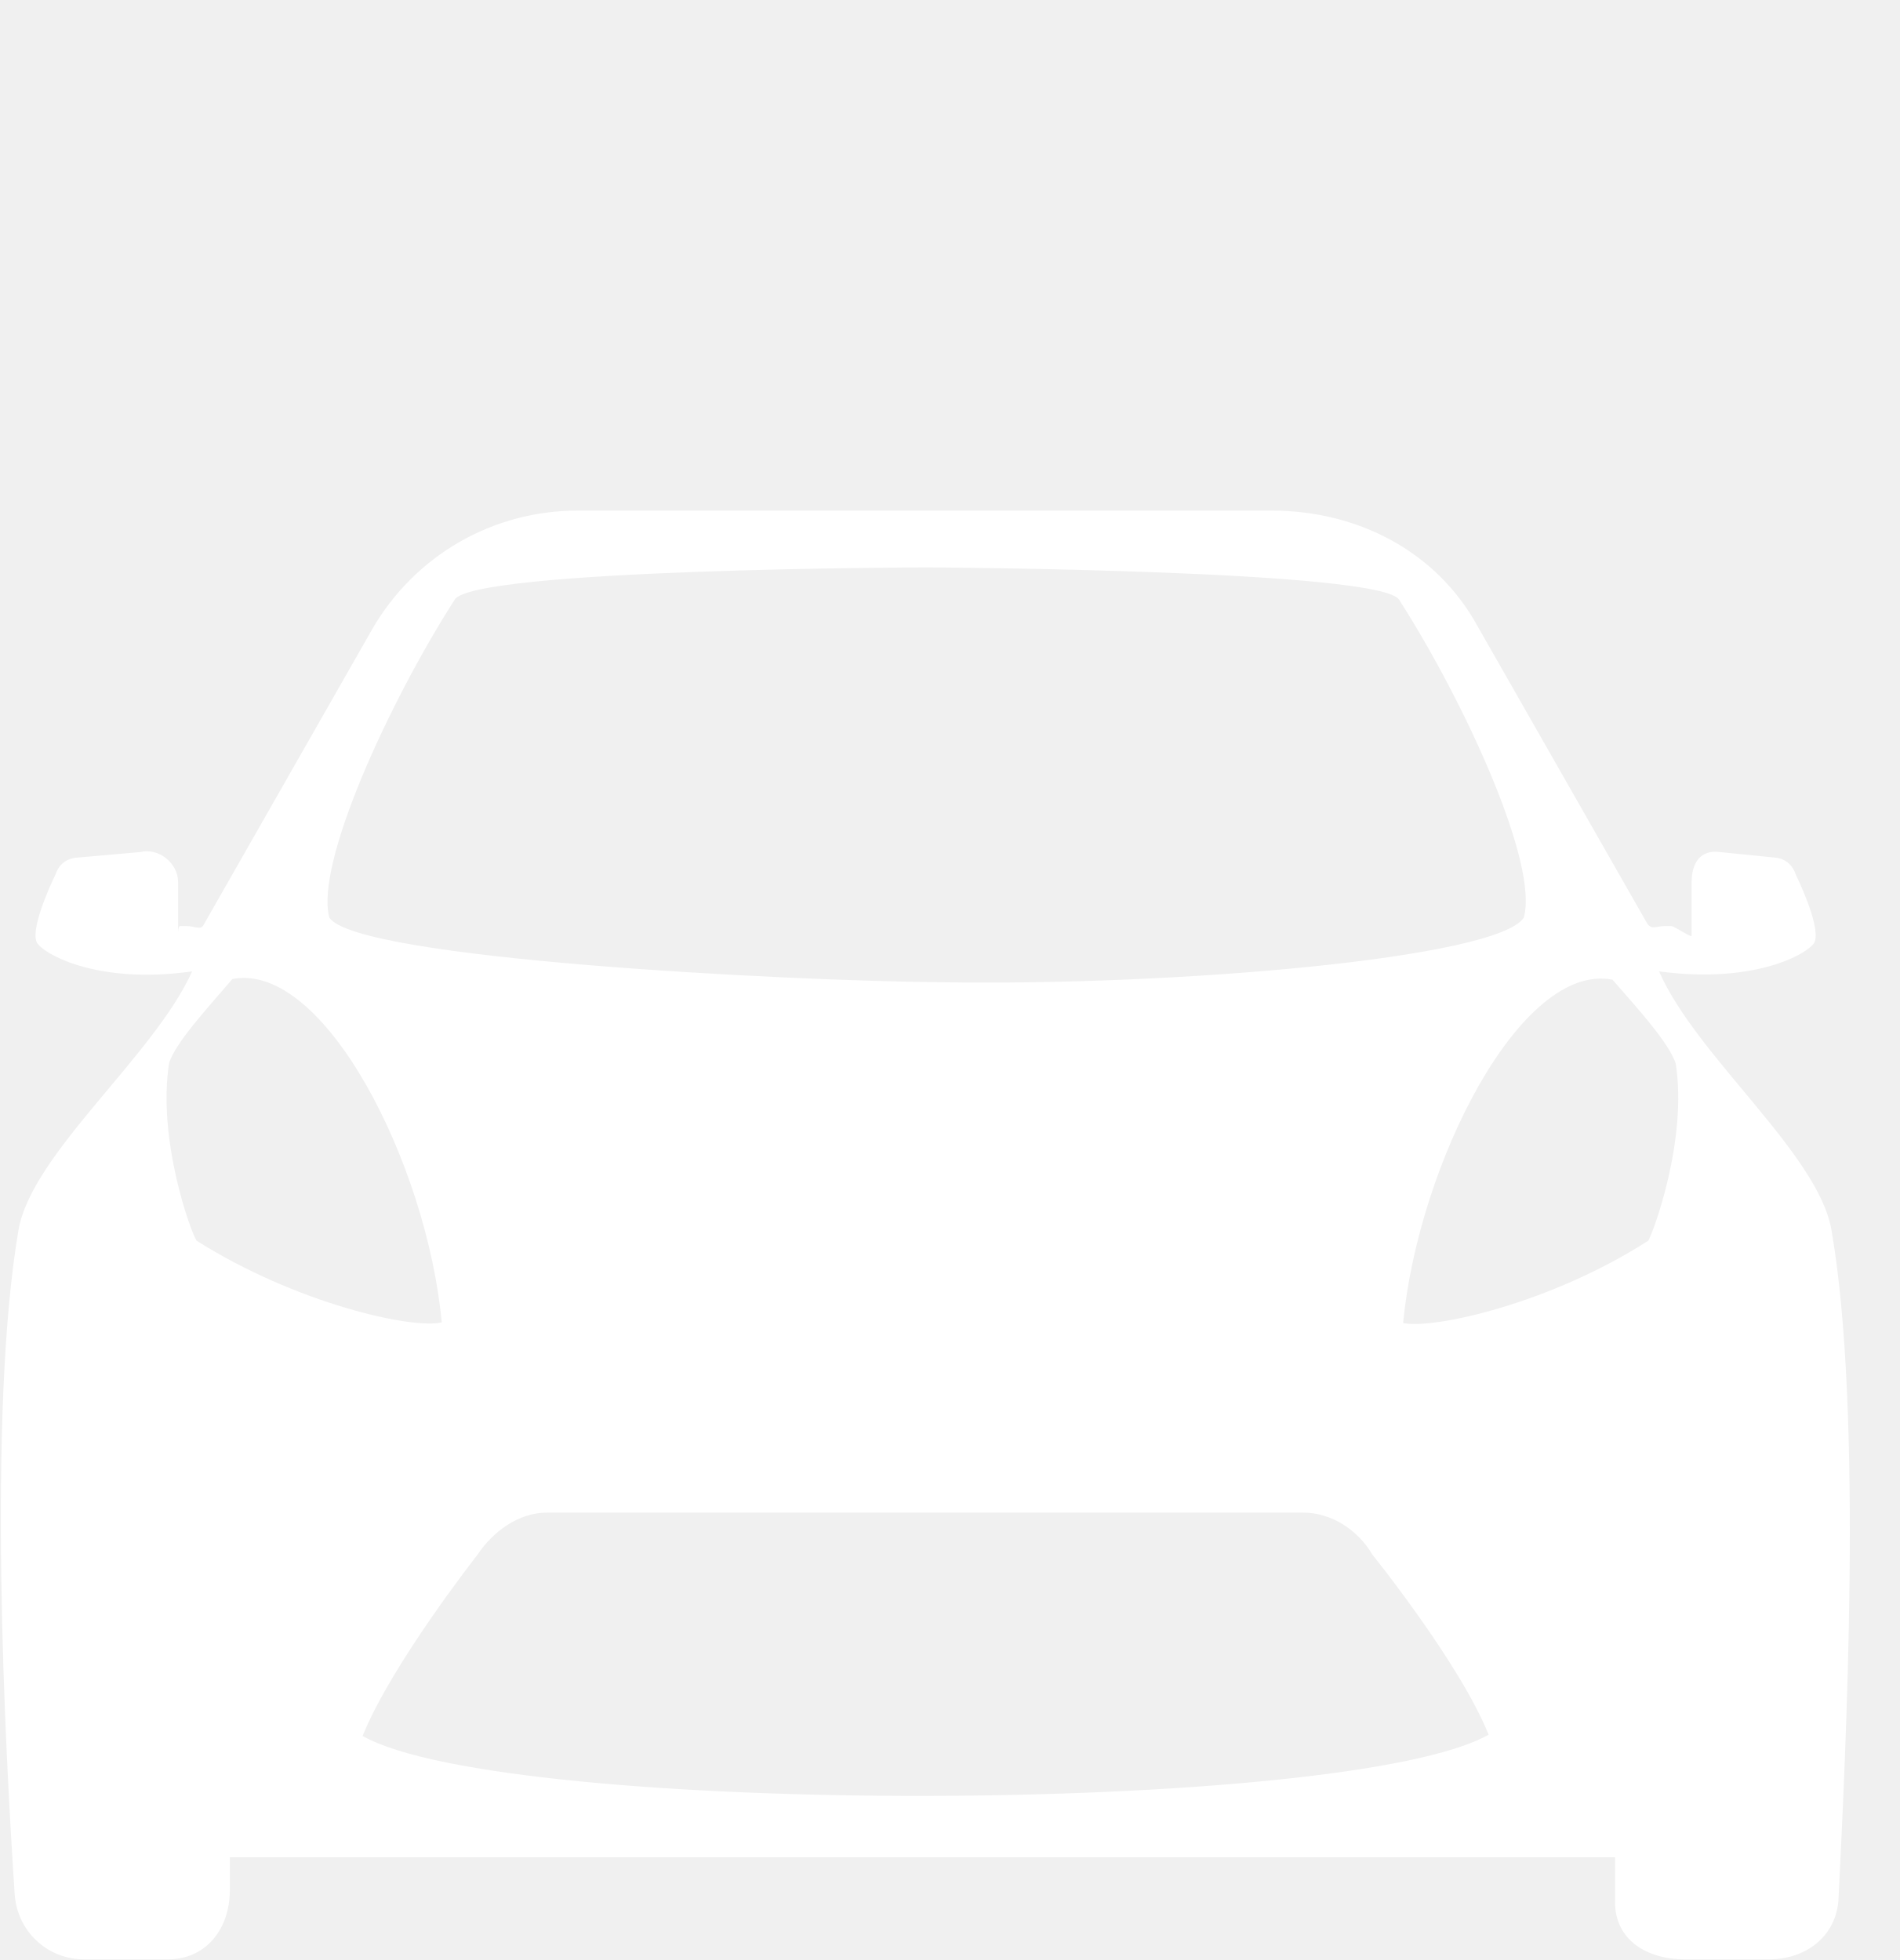
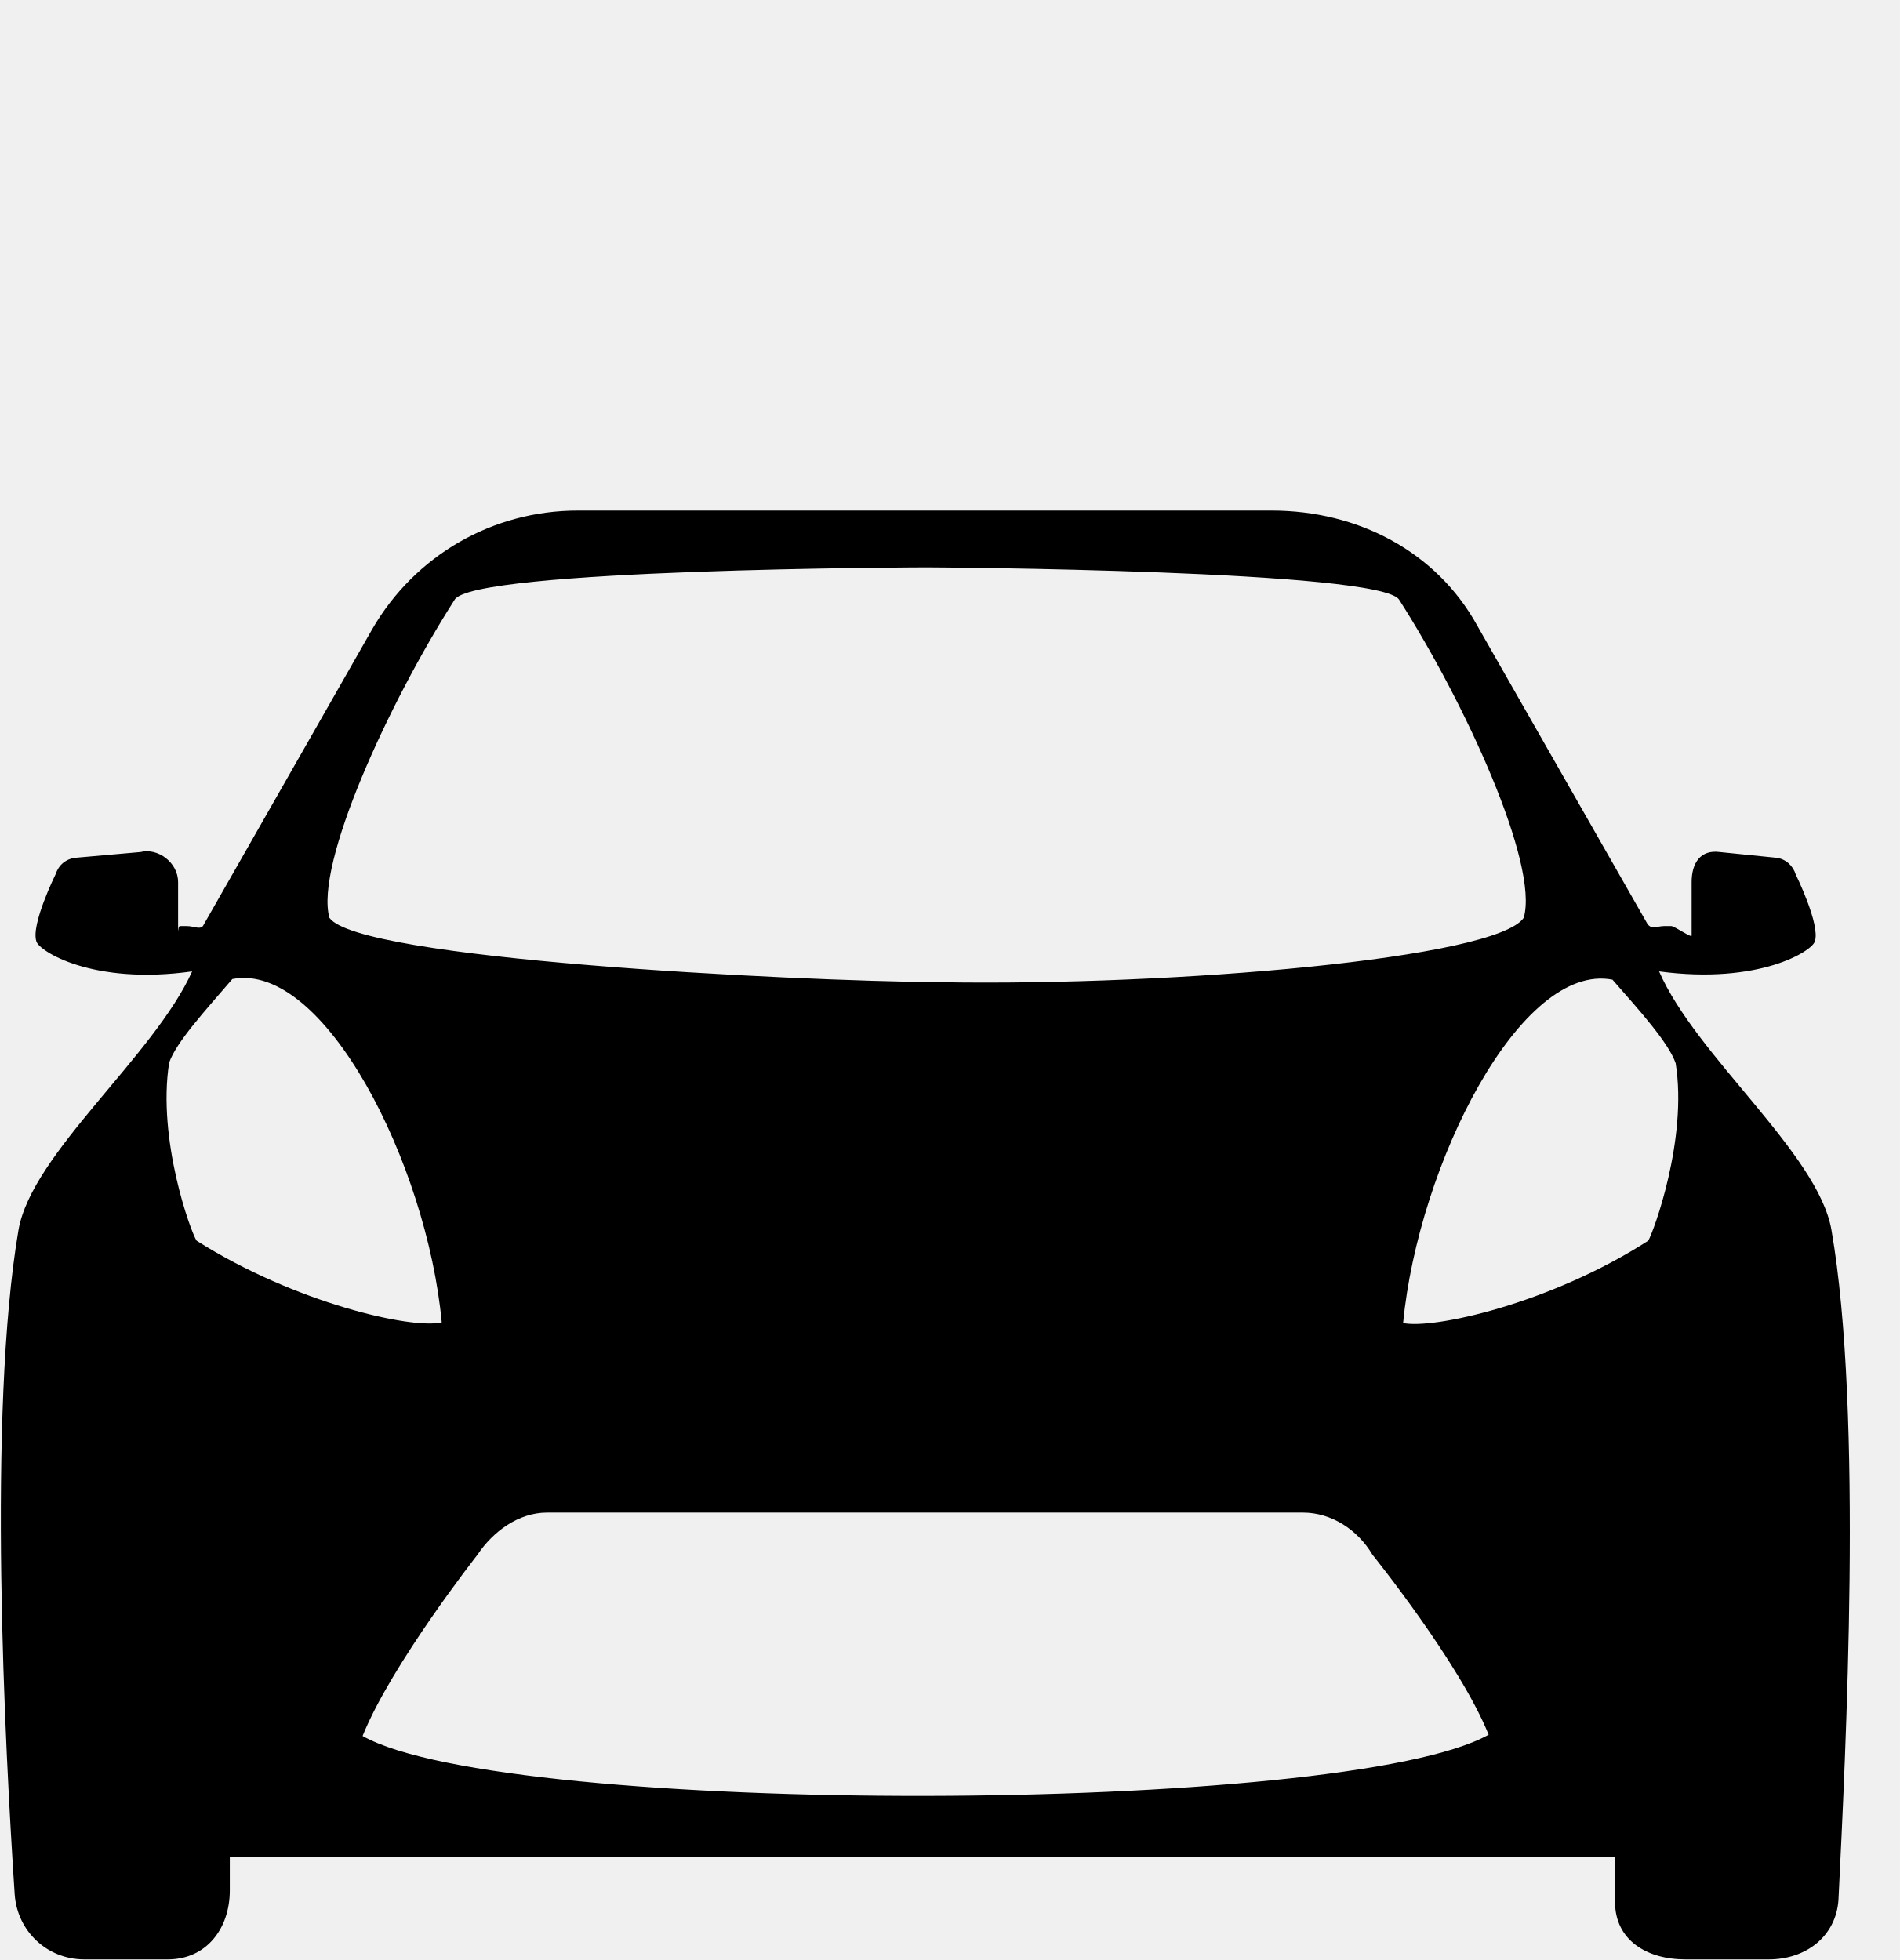
<svg xmlns="http://www.w3.org/2000/svg" viewBox="0 0 297.6 307.1">
-   <path fill="#FFF" d="M286.9 192.7c-2.1-12-21.2-27.2-27-40.5 15.7 2.1 24-3.2 24.4-4.7.9-2.6-3-10.5-3-10.5-.4-1.3-1.5-2.4-3-2.6l-8.9-.9c-3-.4-4.4 1.7-4.4 4.7v8.4c0 .4-2.7-1.5-3.2-1.5h-1.1c-1.1 0-1.9.6-2.6-.3L231.4 98c-6.4-11.6-18.7-18-32.2-18H90.5C77.2 80 65 87 58.3 98.6l-26.4 46.3c-.4.9-1.5.2-2.6.2h-1.1c-.4 0-.3 2-.3 1.5v-8.4c0-3-3.1-5.4-5.9-4.7l-10.2.9c-1.5.2-2.6 1.1-3.1 2.6 0 0-3.9 7.9-3 10.5.4 1.5 8.8 6.9 24.4 4.7-6 13.3-25.1 28.5-27.2 40.5-4.9 28.7-2.1 81.4-.6 104.1.4 5.8 5.1 10.2 10.9 10.2h13.1c6 0 9.7-4.8 9.7-10.8V291h217v7c0 6 5 9 11 9h13.1c5.8 0 10.5-3.6 10.9-9.3 1.1-22.6 3.9-76.3-1.1-105zM71.2 94c2.6-4.9 73.1-5.1 74-5.1s71.4.4 74 5.1c10.3 16.1 21.9 41.4 19.5 49.8-4.3 6.4-54.7 10.7-91.2 10.1-24.2-.2-91.4-3.6-95.9-10.1-2.3-8.4 9.3-33.7 19.6-49.8zM30.8 194.4c-.9-1.3-6.2-15.9-4.3-27.9 1.1-3.2 5.6-8.1 9.9-13.1 14.4-2.8 30.5 29 32.8 53.8-4.7 1.1-22.9-3-38.4-12.8zm26 77.6c4.5-11.2 18-28.4 18-28.4 2.4-3.6 6.4-6.6 10.9-6.6h118.4c4.5 0 8.6 2.7 10.9 6.6 0 0 13.7 17 18.2 28.2-22.4 12.6-153.9 12.9-176.4.2zm201.4-77.6c-15.4 9.9-33.7 13.9-38.4 12.9 2.4-24.9 18.4-56.6 32.8-53.8 4.3 4.9 8.8 9.9 9.9 13.1 1.9 11.9-3.5 26.5-4.3 27.8z" />
+   <path d="M286.9 192.7c-2.1-12-21.2-27.2-27-40.5 15.7 2.1 24-3.2 24.4-4.7.9-2.6-3-10.5-3-10.5-.4-1.3-1.5-2.4-3-2.6l-8.9-.9c-3-.4-4.4 1.7-4.4 4.7v8.4c0 .4-2.7-1.5-3.2-1.5h-1.1c-1.1 0-1.9.6-2.6-.3L231.4 98c-6.4-11.6-18.7-18-32.2-18H90.5C77.2 80 65 87 58.3 98.6l-26.4 46.3c-.4.9-1.5.2-2.6.2h-1.1c-.4 0-.3 2-.3 1.5v-8.4c0-3-3.1-5.4-5.9-4.7l-10.2.9c-1.5.2-2.6 1.1-3.1 2.6 0 0-3.9 7.9-3 10.5.4 1.5 8.8 6.9 24.4 4.7-6 13.3-25.1 28.5-27.2 40.5-4.9 28.7-2.1 81.4-.6 104.1.4 5.8 5.1 10.2 10.9 10.2h13.1c6 0 9.7-4.8 9.7-10.8V291h217v7c0 6 5 9 11 9h13.1c5.8 0 10.5-3.6 10.9-9.3 1.1-22.6 3.9-76.3-1.1-105zM71.2 94c2.6-4.9 73.1-5.1 74-5.1s71.4.4 74 5.1c10.3 16.1 21.9 41.4 19.5 49.8-4.3 6.4-54.7 10.7-91.2 10.1-24.2-.2-91.4-3.6-95.9-10.1-2.3-8.4 9.3-33.7 19.6-49.8zM30.8 194.4c-.9-1.3-6.2-15.9-4.3-27.9 1.1-3.2 5.6-8.1 9.9-13.1 14.4-2.8 30.5 29 32.8 53.8-4.7 1.1-22.9-3-38.4-12.8zm26 77.6c4.5-11.2 18-28.4 18-28.4 2.4-3.6 6.4-6.6 10.9-6.6h118.4c4.5 0 8.6 2.7 10.9 6.6 0 0 13.7 17 18.2 28.2-22.4 12.6-153.9 12.9-176.4.2zm201.4-77.6c-15.4 9.9-33.7 13.9-38.4 12.9 2.4-24.9 18.4-56.6 32.8-53.8 4.3 4.9 8.8 9.9 9.9 13.1 1.9 11.9-3.5 26.5-4.3 27.8z" />
</svg>
